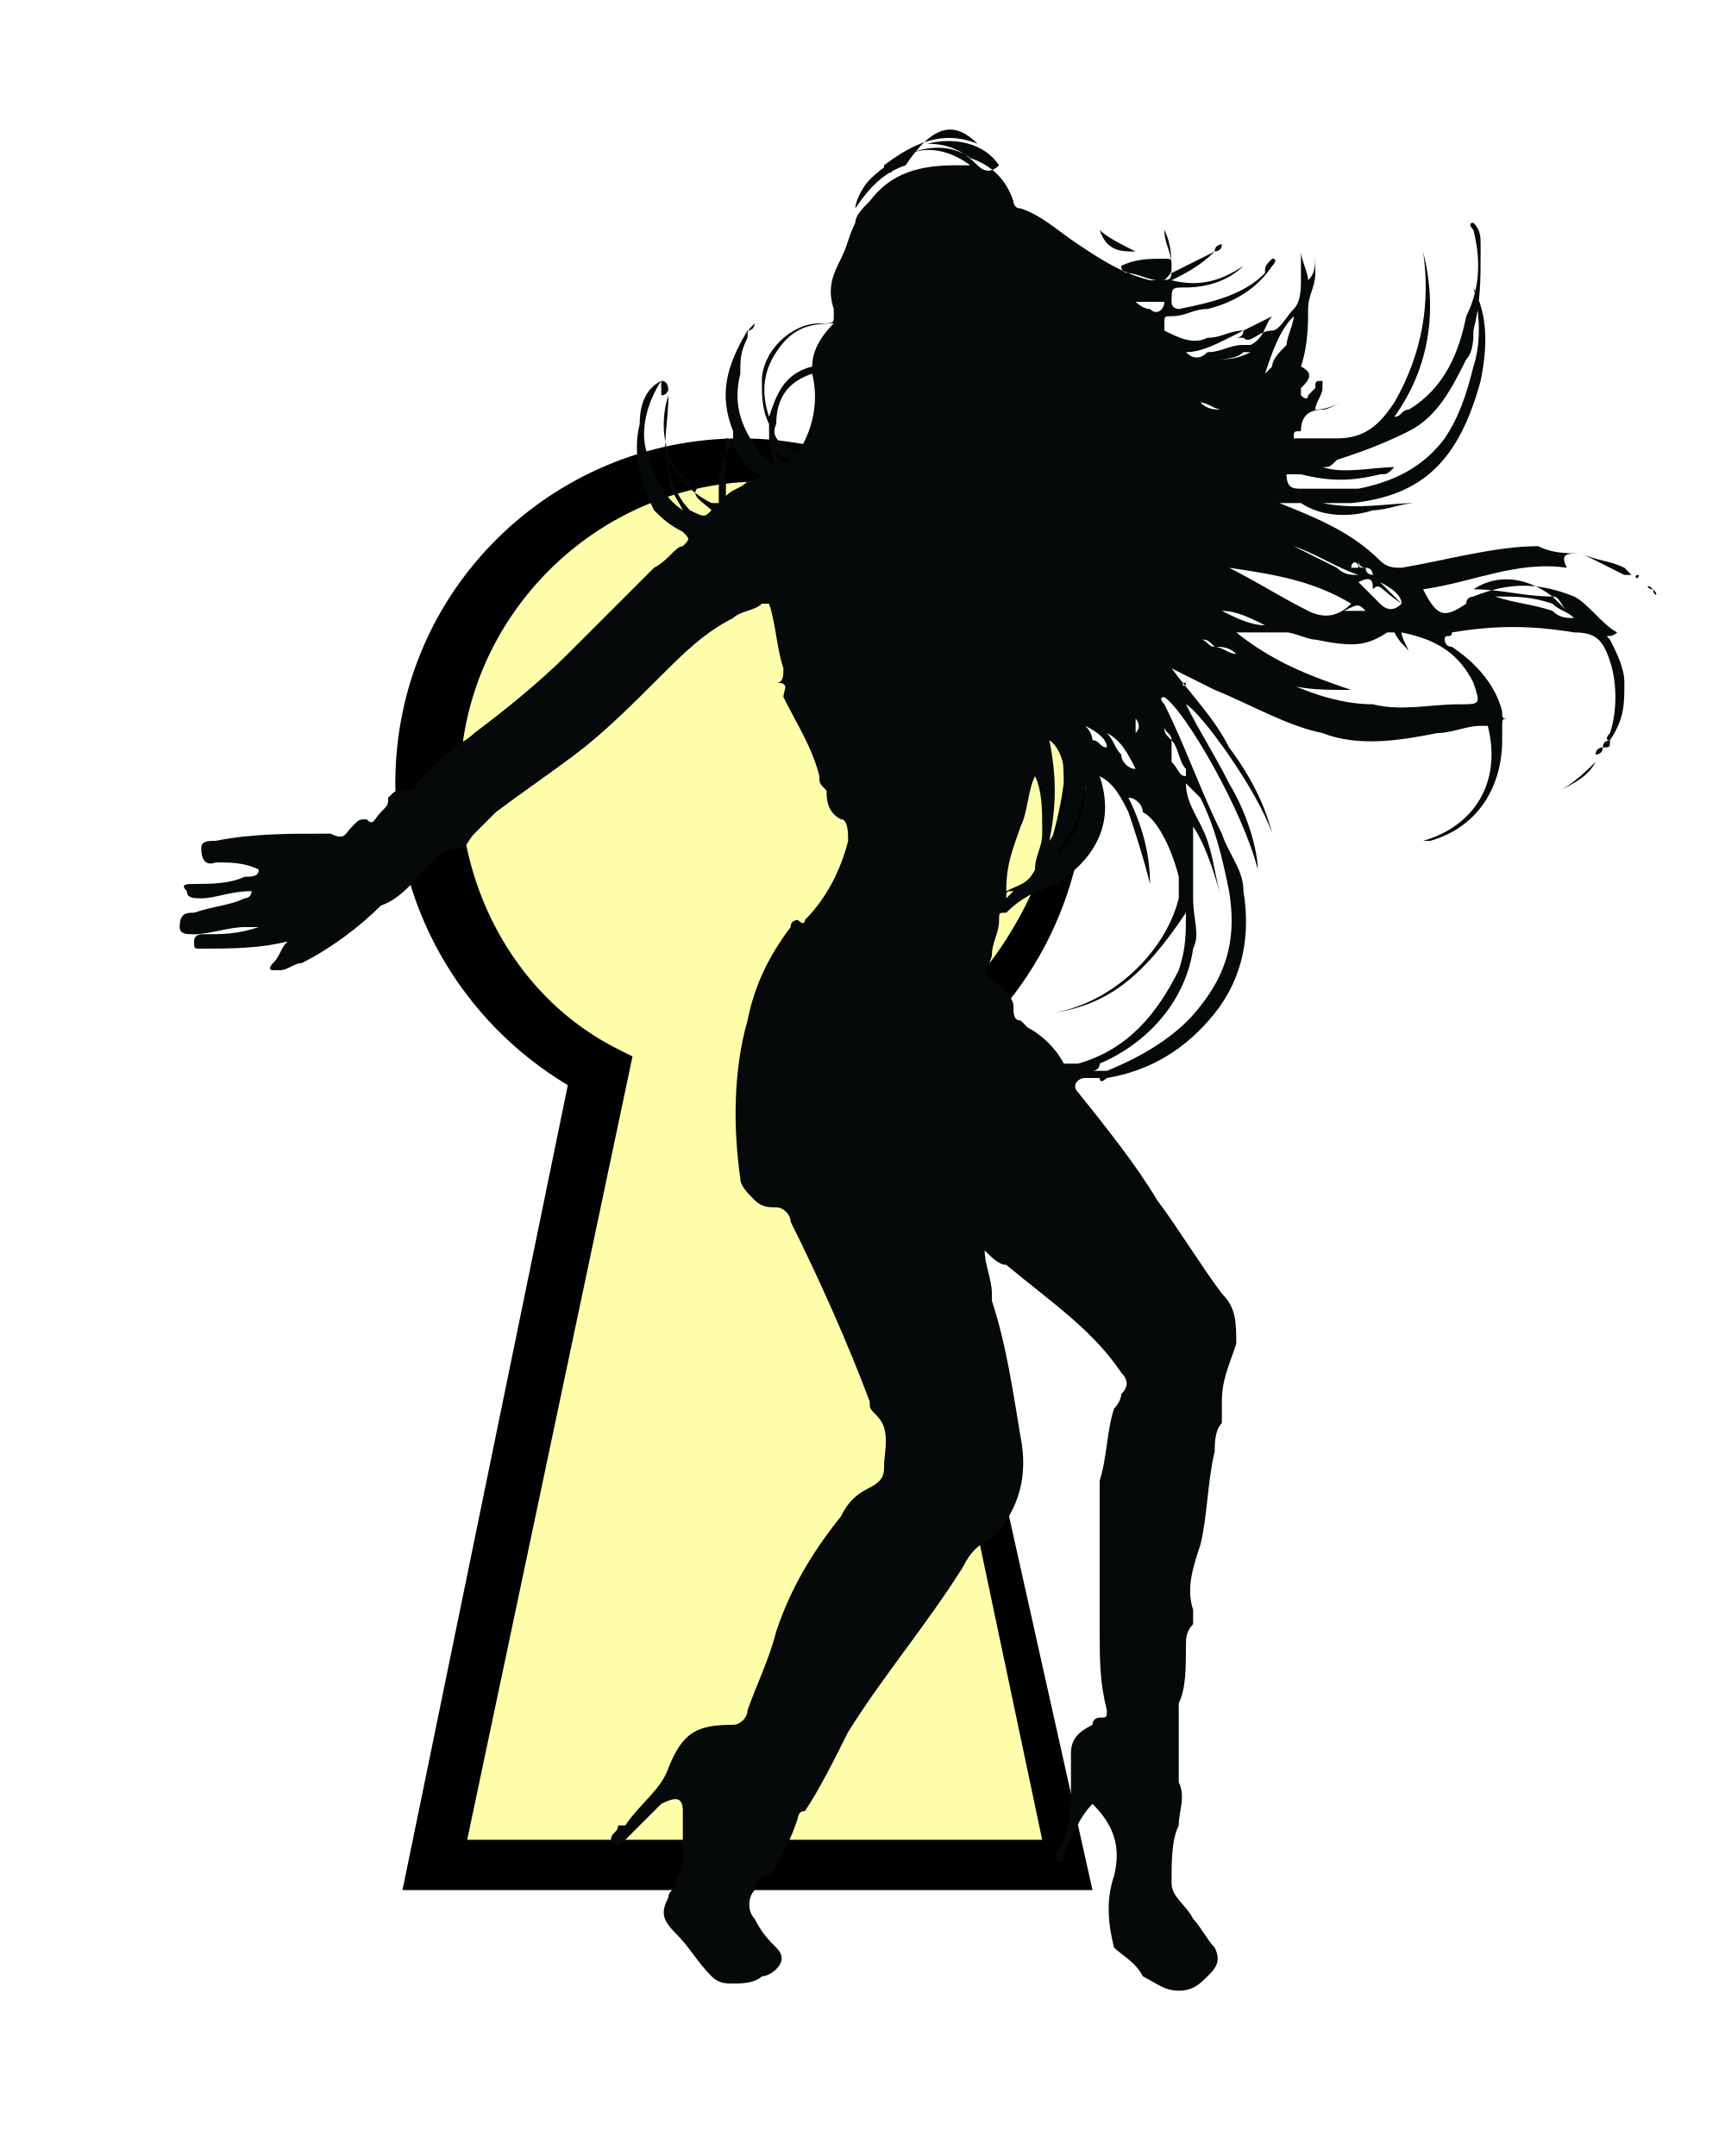
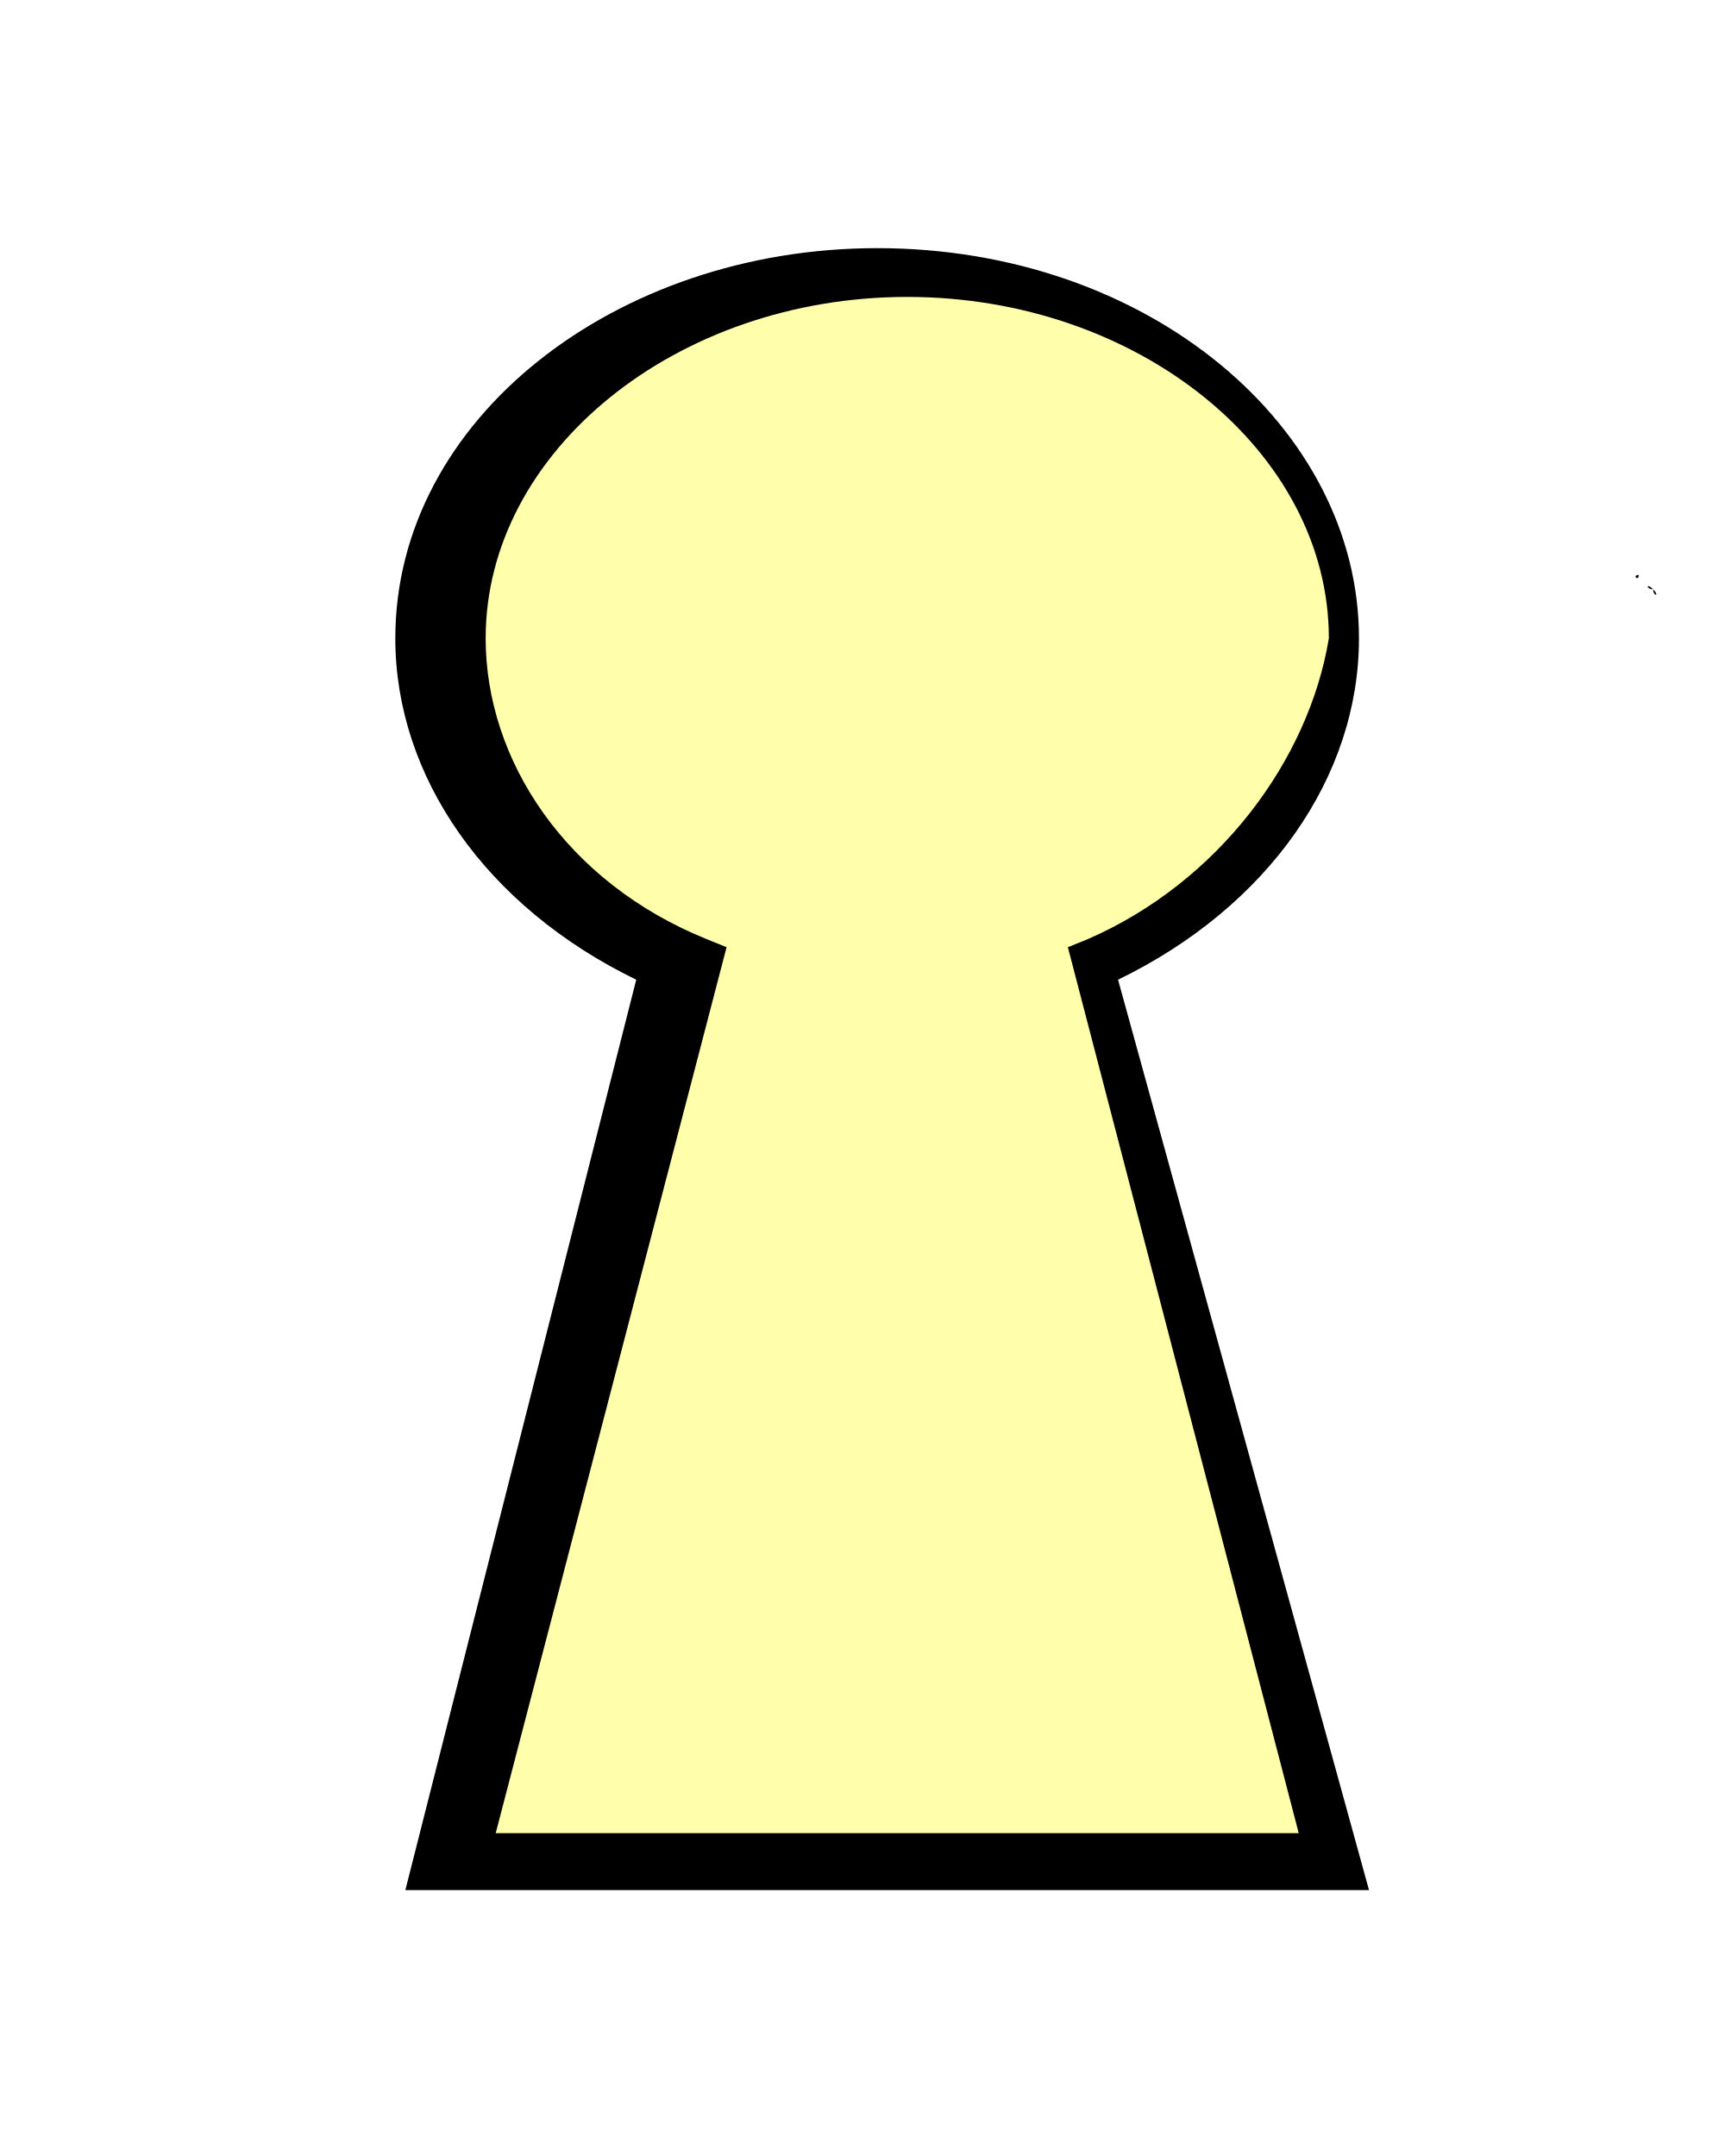
<svg xmlns="http://www.w3.org/2000/svg" version="1.1" id="Layer_1" x="0px" y="0px" viewBox="0 0 24 30" style="enable-background:new 0 0 24 30;" xml:space="preserve">
-   <style type="text/css">
+   <defs id="defs57" />
+   <style type="text/css" id="style2">
	.st0{fill:#FFFEAB;}
	.st1{fill:#060909;}
</style>
-   <g id="Layer_1_1_">
+   <g id="Layer_1_1_" transform="matrix(1.396604,0,0,1.131042,-2.181322,-3.446418)">
    <g id="Layer_2_1_">
-       <path d="M15.2,26.3H5.6l2.3-11.2c-1.5-0.9-2.4-2.5-2.4-4.2c0-2.7,2.2-4.8,4.8-4.8c2.7,0,4.8,2.2,4.8,4.8c0,1.7-0.9,3.3-2.4,4.2    L15.2,26.3z" />
-       <path class="st0" d="M12.4,14.6l-0.2,0.1l2.3,10.9h-8l2.3-10.9l-0.2-0.1c-1.4-0.7-2.2-2.2-2.2-3.7c0-2.3,1.9-4.2,4.2-4.2    s4.2,1.9,4.2,4.2C14.6,12.4,13.7,13.9,12.4,14.6z" />
+       <path d="M 15.2,26.3 H 5.6 L 7.9,15.1 C 6.4,14.2 5.5,12.6 5.5,10.9 c 0,-2.7 2.2,-4.8 4.8,-4.8 2.7,0 4.8,2.2 4.8,4.8 0,1.7 -0.9,3.3 -2.4,4.2 z" id="path4" />
+       <path class="st0" d="m 12.4,14.6 -0.2,0.1 2.3,10.9 h -8 L 8.8,14.7 8.6,14.6 C 7.2,13.9 6.4,12.4 6.4,10.9 c 0,-2.3 1.9,-4.2 4.2,-4.2 2.3,0 4.2,1.9 4.2,4.2 -0.2,1.5 -1.1,3 -2.4,3.7 z" id="path6" />
    </g>
  </g>
-   <g>
-     <polygon class="st1" points="23,8.2 23,8.2 23,8.2 23,8.2 23,8.2 23,8.2 23,8.2  " />
-     <path class="st1" d="M23,8.2C22.9,8.2,22.9,8.1,23,8.2C22.9,8.1,22.9,8.1,23,8.2C22.9,8.2,22.9,8.2,23,8.2L23,8.2L23,8.2L23,8.2   L23,8.2z" />
-     <path class="st1" d="M23,8.2C23,8.3,23,8.3,23,8.2C23,8.3,23.1,8.3,23,8.2L23,8.2z" />
-     <polygon class="st1" points="20.5,3.7 20.5,3.7 20.6,3.7  " />
-     <path class="st1" d="M9.3,5.2L9.3,5.2L9.3,5.2z" />
-     <path class="st1" d="M21.6,8.3L21.6,8.3L21.6,8.3z" />
-     <path class="st1" d="M22,7.7c-0.2,0-0.4,0-0.6-0.1c-0.6,0-1.3,0.2-1.9,0.3c-0.1,0-0.2,0-0.3-0.1c-0.4-0.4-0.9-0.6-1.4-0.8   c0.1,0,0.2,0,0.3,0c0.3,0.2,0.7,0.2,1,0.1c0.2,0,0.4-0.1,0.6-0.1c-0.4,0-0.8,0.1-1.3,0c0.1,0,0.3,0,0.4,0c1-0.1,1.5-0.6,1.8-1.7   l0,0c0.1-0.5,0.1-0.9-0.1-1.3c0.1,0.4,0.1,0.8,0,1.1c-0.1,0.4-0.2,0.7-0.4,1c-0.3,0.4-0.7,0.6-1.2,0.7c-0.3,0-0.6,0-0.8,0   c-0.1,0-0.2,0-0.2-0.2c0.1,0,0.1,0,0.2,0c0.4,0.1,0.7,0.1,1.1,0c0.1,0,0.1,0,0.2-0.1c-0.3,0-0.7,0.1-1,0c0.1,0,0.1,0,0.2-0.1   c0.3-0.1,0.6-0.2,1-0.4c0.4-0.2,0.6-0.6,0.8-1c0.1-0.1,0.1-0.3,0.1-0.4c0.1-0.4,0.1-0.7,0.1-1.1c0,0,0,0,0-0.1s0-0.2-0.1-0.3   c-0.1,0,0,0.1,0,0.1c0.1,0.4,0.1,0.8-0.1,1.2c-0.1,0.5-0.3,1-0.8,1.3c-0.1,0-0.1,0.1-0.2,0.1l0,0l0,0c0.5-0.7,0.6-1.5,0.4-2.3l0,0   c0.1,0.7,0,1.4-0.4,2.1c-0.2,0.3-0.4,0.5-0.8,0.5c-0.2,0-0.3,0-0.5,0H18C18,6,18,6,18.1,6c0.2,0,0.4-0.1,0.6-0.1   c-0.2,0-0.4,0.1-0.6,0.1c0-0.2,0.1-0.3,0.3-0.3c0.1,0,0.2-0.1,0.3-0.1l0,0c-0.1,0-0.2,0.1-0.4,0.1c0-0.1,0.1-0.2,0.1-0.3V5.3   c-0.1,0-0.1,0-0.1,0.1l-0.1,0.1c0,0,0,0.1-0.1,0c0,0,0,0,0-0.1c0.1-0.1,0.2-0.2,0-0.3l0,0c0.1-0.3,0.1-0.6,0.1-0.8   c0-0.2,0.1-0.3,0.1-0.5c0-0.1,0-0.2,0-0.3c0,0.2,0,0.3-0.1,0.4c0-0.1-0.1-0.3-0.1-0.4l0,0c0,0.1,0,0.3,0,0.4c0,0.1,0,0.3-0.1,0.4   s-0.2,0.3-0.3,0.3c-0.2,0-0.3,0.2-0.4,0.1c0,0,0,0-0.1,0l0,0c0,0,0.1,0,0.1-0.1c-0.2,0-0.3,0.1-0.5,0.1c-0.2,0.1-0.4,0-0.6-0.1   c0,0,0,0,0-0.1s0-0.1,0.1-0.1c0.2,0,0.3-0.1,0.5-0.1c0.4-0.1,0.7-0.3,0.9-0.6c0,0,0.1-0.1,0-0.1c-0.1,0.1-0.1,0.1-0.1,0.2   c-0.3,0.3-0.7,0.4-1.2,0.5c0,0-0.1,0-0.1-0.1l0,0c0-0.2,0-0.2,0.2-0.2c0.3,0,0.6-0.1,0.8-0.3l0,0c-0.3,0.2-0.6,0.3-1,0.2   c0.2-0.1,0.4-0.2,0.6-0.4c0,0,0.1,0,0.1-0.1l0,0l0,0l0,0l0,0l0,0l0,0l0,0l0,0l0,0l0,0c0,0-0.1,0-0.1,0.1c-0.2,0.1-0.4,0.2-0.6,0.3   c0-0.2,0-0.4-0.1-0.6l0,0c0,0.2,0.1,0.3,0.1,0.5c0,0.1,0,0.1-0.1,0.2c-0.1,0-0.1,0-0.2,0c-0.4-0.1-0.7-0.3-1-0.5S14.5,3,14.2,2.9   c-0.1,0-0.1-0.1-0.1-0.1c-0.1-0.3-0.3-0.5-0.6-0.6c-0.4-0.3-1-0.1-1.4,0.3c-0.1,0.1-0.2,0.3-0.2,0.4c0.2-0.3,0.4-0.5,0.7-0.6   c0.4-0.6,0.7-0.6,1-0.3c-0.5-0.2-0.9,0-1.3,0.3c0,0.1,0,0.1,0,0.1s0,0,0.1,0C12.6,2,13.1,2,13.5,2.3c-0.1,0-0.1,0-0.2,0   c-0.5,0-0.9,0.1-1.2,0.5C12,2.9,11.9,3,11.9,3.1c-0.1,0.2-0.1,0.3-0.2,0.5c-0.1,0.2-0.2,0.4-0.1,0.7v0.1c0,0.1,0,0.1-0.2,0.1   c-0.4,0-0.8,0.4-0.8,0.8c0,0.2,0,0.4,0.1,0.6c0,0,0,0,0,0.1c0,0.2,0,0.3,0.1,0.5c-0.1-0.1-0.2-0.1-0.3-0.3c-0.2-0.3-0.3-0.6-0.2-1   c0-0.2,0-0.3,0.1-0.5c0-0.1,0-0.1,0.1-0.2l0,0l0,0l0,0c0,0,0,0.1-0.1,0.1C10.1,5.1,10,5.5,10.2,6v0.1l0,0v0.1l0,0   C10,6.4,10,6.6,10,6.9C10,7,10,7,10,7C9.9,7,9.9,7,9.9,7C9.7,6.9,9.6,6.8,9.5,6.7c0,0,0-0.1-0.1-0.1V6.5c-0.2-0.3-0.2-0.7-0.1-1   V5.4l0,0l0,0l0,0l0,0l0,0l0,0c0,0,0,0.1-0.1,0.1c0-0.1,0-0.2,0-0.2c0.1,0,0.1,0.1,0.1,0.2c0,0.4-0.1,0.7,0,1.1   c0,0.2,0.1,0.3,0.2,0.5l0,0l0,0C9.2,6.9,9.1,6.6,9,6.3C8.9,6,9,5.6,9.2,5.3l0,0l0,0l0,0l0,0l0,0l0,0C9,5.4,8.9,5.6,8.9,5.9   c-0.1,0.4,0,0.8,0.2,1.2c0.1,0.1,0.2,0.2,0.4,0.3c0.1,0.1,0.1,0.1,0,0.2c-0.1,0-0.2,0.2-0.4,0.3C8.7,8.3,8.3,8.7,7.9,9.1   C7.5,9.5,7,9.9,6.6,10.2c-0.1,0.1-0.3,0.2-0.4,0.3S6.1,10.6,6,10.7c-0.1,0.1-0.1,0.1-0.2,0.2C5.8,11,5.7,11,5.6,11s-0.1,0-0.2,0.1   c0,0.1,0,0.1-0.1,0.2c-0.1,0.1-0.1,0.2-0.2,0.1c-0.1,0-0.1,0-0.2,0.1s-0.1,0.2-0.3,0.1H4.5c-0.5,0-1,0-1.5,0.1l0,0   c-0.1,0-0.2,0-0.2,0.1C2.8,12.1,3,12,3,12c0.2,0,0.4,0,0.6,0.1c0,0.1-0.1,0.1-0.2,0.1c-0.2,0.1-0.5,0.1-0.7,0.1   c-0.1,0-0.2,0-0.1,0.1c0,0.1,0.1,0.1,0.2,0.1c0.2,0,0.4-0.1,0.7-0.1c0,0.1-0.1,0.1-0.1,0.1c-0.2,0.1-0.4,0.1-0.7,0.2   c-0.1,0-0.2,0-0.2,0.2C2.5,13,2.6,13,2.7,13c0.2,0,0.5-0.1,0.7-0.1c0,0,0.1,0,0.2,0C3.3,13,3.1,13,2.8,13c0,0-0.1,0-0.1,0.1   s0,0.1,0.1,0.1c0.4,0,0.8,0,1.2-0.1c-0.1,0.1-0.1,0.2-0.2,0.3c0,0-0.1,0.1,0,0.1h0.1c0.1,0,0.2-0.1,0.3-0.1   c0.4-0.2,0.8-0.5,1.1-0.8C5.6,12.5,5.8,12.2,6,12c0.1-0.1,0.2-0.2,0.4-0.2c0.1,0,0.1-0.1,0.2-0.2c0.1-0.1,0.2-0.2,0.3-0.3   C7.3,11,7.6,10.8,8,10.5c0.4-0.3,0.8-0.7,1.2-1.1c0.3-0.3,0.6-0.6,1-0.8c0.1-0.1,0.3-0.1,0.4-0.2c0,0,0,0,0.1,0   c0.1,0.3,0.1,0.6,0.2,0.9c0,0.1,0,0.2-0.1,0.2l0,0c0.2,0,0.1,0.1,0.1,0.2c0.2,0.4,0.4,0.7,0.5,1.1c0,0.1,0,0.1,0.1,0.2   c0,0.1,0,0.3,0.2,0.4c0.1,0,0.1,0.2,0.1,0.3c-0.1,0.4-0.3,0.8-0.6,1.1c0,0,0,0.1-0.1,0c0,0-0.1,0-0.1,0.1c-0.3,0.4-0.5,0.8-0.6,1.3   c-0.2,0.7-0.2,1.5-0.1,2.2c0,0.1,0.1,0.2,0.2,0.3c0.1,0.1,0.2,0.1,0.3,0.1S11,16.9,11,17c0.4,0.8,0.8,1.7,1.1,2.5   c0,0.1,0,0.1,0.1,0.2c0.2,0.2,0.1,0.5,0.1,0.7c0,0.1,0,0.2-0.2,0.3c-0.2,0.1-0.3,0.2-0.4,0.4c-0.4,0.5-0.7,1-0.9,1.6   c-0.1,0.4-0.3,0.8-0.4,1.1c0,0.1-0.1,0.2-0.2,0.2c-0.5,0-0.7,0.1-0.9,0.6c-0.1,0.3-0.4,0.5-0.6,0.8c0,0,0,0-0.1,0   c0,0.1-0.1,0.1-0.1,0.2c0.1,0.1,0.1,0.1,0.2,0c0.1-0.1,0.3-0.3,0.4-0.4l0.1-0.1C9.4,25,9.5,25,9.5,25.2s0,0.3,0,0.5s0,0.3-0.1,0.5   c0,0.1-0.1,0.1-0.1,0.2c-0.1,0.2-0.1,0.3,0.1,0.5c0.2,0.2,0.3,0.4,0.5,0.6c0.1,0.1,0.2,0.1,0.3,0.1s0.3,0,0.4-0.1   c0.1,0,0.2-0.1,0.2-0.1c0.1-0.1,0.1-0.2,0-0.3c-0.1-0.1-0.2-0.2-0.3-0.4c-0.1-0.1-0.1-0.3,0-0.4c0-0.1,0.1-0.2,0.2-0.2   c0.2-0.3,0.3-0.5,0.4-0.8c0,0,0-0.1,0.1-0.1c0.2-0.3,0.4-0.7,0.6-1.1c0.5-0.8,1.1-1.5,1.6-2.3c0.1-0.2,0.2-0.3,0.4-0.4   c0.4-0.4,0.5-0.9,0.4-1.4c-0.1-0.6-0.2-1.3-0.4-1.9V18c0-0.2-0.1-0.4-0.1-0.6c0.1,0.1,0.2,0.2,0.3,0.2c0.6,0.5,1.2,0.9,1.6,1.5   c0.1,0.1,0.1,0.2,0,0.3c0,0,0,0.1-0.1,0.2c-0.1,0.3-0.1,0.7-0.2,1c0,0.3,0,0.5,0,0.7c0,0.5,0,0.9,0,1.4c0,0.4,0,0.7,0.1,1.1   c0,0.1,0,0.1-0.1,0.1c0,0-0.1,0-0.1,0.1c-0.2,0.1-0.3,0.2-0.3,0.4c0,0.1,0,0.3,0,0.4c0,0.3,0,0.7-0.2,1c0,0.1,0,0.1,0,0.1   c0.1,0,0.1,0,0.1-0.1c0.1-0.2,0.2-0.5,0.4-0.7c0.3,0.3,0.4,0.6,0.3,1c-0.1,0.3-0.1,0.6,0,1c0.1,0.1,0.3,0.2,0.4,0.4   c0.2,0.1,0.3,0.2,0.5,0.2c0.2,0,0.3-0.1,0.4-0.2s0.2-0.2,0.1-0.4c-0.1-0.1-0.2-0.3-0.3-0.4c-0.1-0.2-0.3-0.3-0.3-0.5   c0-0.3,0-0.6,0.1-0.8c0-0.2,0.1-0.4,0-0.6c0-0.2,0-0.4,0-0.5s0-0.3,0-0.4s0-0.2,0-0.2c0.1-0.2,0.1-0.5,0.1-0.8c0-0.1,0-0.2,0.1-0.3   c0,0,0-0.1,0-0.2c-0.1-0.3,0-0.6,0.1-0.9c0.1-0.4,0.1-0.9,0.2-1.3c0-0.1,0-0.3,0.1-0.4c0-0.1,0-0.2,0-0.3c0-0.3,0.1-0.5,0.2-0.8   c0-0.3,0-0.5-0.2-0.7c-0.3-0.4-0.6-0.9-0.9-1.3c-0.3-0.5-0.7-1-1.1-1.5c-0.1-0.1,0-0.2,0.1-0.2s0.1,0,0.2,0c0,0.1,0.1,0,0.1,0   c0.6-0.1,1.1-0.4,1.5-0.9s0.5-1.1,0.4-1.7c0-0.3-0.2-0.5-0.3-0.8c-0.3-0.6-0.5-1.2-0.8-1.8c0,0-0.1-0.1,0-0.1   c0.3,0.2,1.1,1.6,1.3,2.4c0-0.2-0.1-0.7-0.4-1.2c-0.2-0.4-0.4-0.7-0.6-1.1c0.2,0.1,1,1.2,1.2,1.8c-0.1-0.4-0.3-0.8-0.6-1.2   c-0.2-0.4-0.5-0.7-0.8-1.1c0.2,0.1,0.4,0.2,0.6,0.3c0.5,0.2,1,0.5,1.5,0.6c0.5,0.2,1.1,0.1,1.6,0c0.2,0,0.4-0.1,0.6-0.1h0.1   c0.2,0.8-0.2,1.4-0.9,1.6c0,0,0,0,0.1,0c0.7-0.2,1-0.8,1-1.4c0-0.1,0-0.1,0-0.2c0-0.1,0-0.1,0.1-0.1c-0.1,0-0.1,0-0.1-0.1   c-0.1-0.4-0.4-0.7-0.7-0.9c-0.1,0-0.1-0.1-0.1-0.1c0-0.1,0.1,0,0.1-0.1c0.6-0.1,1.1-0.1,1.7,0l0,0c0.3,0,0.4,0.1,0.5,0.4   c0.1,0.3,0.1,0.7,0,1c0,0-0.1,0.1,0,0.1l0,0c0,0-0.1,0-0.1,0.1c0,0-0.1,0-0.1,0.1l0,0c0,0,0,0,0,0.1c-0.1,0.1-0.3,0.3-0.5,0.4l0,0   c0.2-0.1,0.4-0.2,0.5-0.4l0,0c0,0,0,0,0-0.1c0,0,0.1,0,0.1-0.1c0.1,0,0.1,0,0.1-0.1l0,0l0,0c0.2-0.3,0.2-0.5,0.2-0.8   c0-0.2-0.1-0.4-0.2-0.6c-0.1-0.1,0,0,0.1-0.1c0,0,0,0,0.1,0l0,0l0,0l0,0c0,0,0,0-0.1,0l0,0c-0.2-0.1-0.4-0.4-0.6-0.5   c-0.5-0.2-0.9-0.2-1.4,0c0,0-0.1,0-0.1,0.1c-0.3,0.2-0.4,0.2-0.6-0.2c0.7-0.1,1.3-0.4,2-0.3C21.7,7.7,21.8,7.7,22,7.7   c0.2,0.1,0.4,0.2,0.6,0.3l0,0l0,0h0.1l-0.1-0.1C22.4,7.8,22.2,7.8,22,7.7z M9.5,7.1L9.5,7.1L9.5,7.1z M9.6,7.1   C9.4,6.9,9.3,6.6,9.3,6.4c0,0,0,0.1,0.1,0.1c0,0,0,0.1,0.1,0.1c0,0,0,0.1,0.1,0.1c0,0.1,0,0.1,0.1,0.1C9.6,6.9,9.8,7,9.9,7.1   C9.8,7.2,9.8,7.2,9.6,7.1z M10.4,6.7c-0.1,0.1-0.2,0.1-0.3,0.2c0-0.3,0-0.5,0-0.7V6.1c0,0,0.1,0,0.1,0.1c0.1,0.1,0.1,0.2,0.2,0.3   c0,0,0.1,0.1,0.2,0.1C10.5,6.7,10.5,6.7,10.4,6.7z M10.8,6.3L10.8,6.3L10.8,6.3L10.8,6.3z M10.8,6.3c0.1,0,0.1,0.1,0.2,0.1   C10.9,6.5,10.8,6.4,10.8,6.3z M11.1,6.3c-0.2-0.1-0.4-0.2-0.3-0.4c0-0.4,0.2-0.6,0.5-0.7C11.4,5.6,11.3,6,11.1,6.3z M11.3,5.1   C11.3,5.1,11.3,5.2,11.3,5.1c-0.4,0.1-0.5,0.4-0.6,0.7l0,0c-0.1-0.3-0.1-0.6,0.1-0.9c0.2-0.3,0.4-0.4,0.8-0.4   C11.4,4.7,11.3,4.9,11.3,5.1z M16.2,3.6c0.1,0,0.1,0,0.1,0.1c0,0.2,0,0.2-0.2,0.2c-0.1,0-0.3-0.1-0.4-0.1c0,0-0.1,0-0.1-0.1   C15.8,3.6,16,3.6,16.2,3.6z M15.8,10.7c-0.1,0-0.2-0.1-0.2-0.2c-0.1-0.1-0.1-0.2-0.2-0.3C15.6,10.3,15.7,10.5,15.8,10.7z M15.8,9.9   L15.8,9.9L15.8,9.9L15.8,9.9L15.8,9.9z M15.8,9.9L15.8,9.9L15.8,9.9L15.8,9.9L15.8,9.9z M15.4,10.2L15.4,10.2L15.4,10.2L15.4,10.2z    M15.7,9.8L15.7,9.8L15.7,9.8L15.7,9.8L15.7,9.8z M15.7,9.8L15.7,9.8L15.7,9.8L15.7,9.8L15.7,9.8z M15.8,3.5c-0.2,0-0.4,0-0.5-0.3   C15.4,3.3,15.6,3.4,15.8,3.5z M15.4,10.4L15.4,10.4c-0.1,0-0.1-0.1-0.2-0.1c0,0,0-0.1-0.1-0.2C15.3,10.2,15.4,10.3,15.4,10.4z    M15.4,10.4L15.4,10.4L15.4,10.4z M15.1,10.9c0,0.4-0.1,0.7-0.4,1l0,0l0,0c0.1-0.2,0.2-0.3,0.3-0.5C15,11.3,15.1,11.1,15.1,10.9z    M14.6,11.7c0.1-0.5,0.1-0.9,0-1.4C14.9,10.5,14.9,11.3,14.6,11.7z M14.2,11.5c0.1-0.2,0.1-0.5,0.2-0.7c0.1,0.2,0.1,0.5,0.1,0.7   v0.1l0,0l0,0c0,0.2-0.1,0.3-0.1,0.5c-0.1,0.2-0.2,0.2-0.4,0.3C14,12,14.1,11.8,14.2,11.5z M14.1,12.4L14,12.5   C14,12.4,14,12.4,14.1,12.4z M13.5,2.3L13.5,2.3L13.5,2.3L13.5,2.3z M13.6,2.3C13.4,2.1,13.2,2,12.9,2c0.4-0.1,0.8,0,1,0.3   C13.8,2.4,13.7,2.4,13.6,2.3z M16.7,11.1c0.2,0.4,0.3,0.8,0.4,1.3c0.1,0.6,0,1.1-0.4,1.6c-0.3,0.4-0.8,0.7-1.3,0.9   c-0.1,0-0.1,0-0.2,0c0,0,0.1,0,0.1-0.1c0.7-0.3,1.2-0.9,1.3-1.6c0.1-0.2,0-0.4,0-0.7s0-0.7,0-1c0.2,0.3,0.3,0.7,0.4,1l0,0   c-0.1-0.3-0.1-0.5-0.2-0.8s-0.3-0.5-0.3-0.8C16.6,11,16.6,11,16.7,11.1z M16.6,11.5L16.6,11.5L16.6,11.5L16.6,11.5L16.6,11.5z    M16.5,10.8L16.5,10.8L16.5,10.8L16.5,10.8z M16.3,10.3c0.1,0.1,0.1,0.3,0.2,0.4v0.1l0,0c-0.1,0-0.1-0.1-0.2-0.2   C16.3,10.5,16.3,10.4,16.3,10.3c-0.1-0.1-0.1-0.1-0.1-0.2C16.2,10.2,16.3,10.2,16.3,10.3z M16.2,10.1L16.2,10.1L16.2,10.1   L16.2,10.1C16.1,10.1,16.2,10.1,16.2,10.1z M16.4,12.2c0,0.1,0,0.2,0,0.3c-0.2,0.8-1,1.5-1.8,1.6l0,0c0.8-0.1,1.3-0.5,1.9-1.4   c0,0.3,0,0.5-0.1,0.8c-0.3,0.6-0.7,1.1-1.4,1.3c-0.1,0-0.1,0-0.2,0c-0.1-0.2-0.3-0.4-0.5-0.5l-0.1-0.1l0,0c-0.1,0-0.1-0.1-0.1-0.2   c0-0.1-0.1-0.2-0.2-0.3c-0.2-0.1-0.2-0.1-0.1-0.4c0-0.2,0.1-0.3,0.1-0.5c0-0.1,0-0.1,0.1-0.1c0.2-0.2,0.4-0.3,0.7-0.4   c0.6-0.4,0.8-0.9,0.6-1.5l0,0l0,0c0.2,0.1,0.3,0.3,0.4,0.5c0.1,0.3,0.2,0.6,0.3,1l0,0c0-0.4-0.1-0.8-0.3-1.2c0.1,0,0.2,0.1,0.2,0.2   C16.1,11.4,16.3,11.8,16.4,12.2z M15.8,10c0,0,0.1,0.1,0,0.2C15.8,10.1,15.8,10,15.8,10z M16.1,9.4L16.1,9.4L16.1,9.4L16.1,9.4   L16.1,9.4z M16,4.3c-0.1,0-0.2-0.1-0.2-0.1c0.2,0,0.3,0,0.4,0C16.2,4.3,16.1,4.4,16,4.3z M16.5,9.5C16.5,9.6,16.4,9.5,16.5,9.5   C16.4,9.5,16.4,9.5,16.5,9.5C16.4,9.5,16.5,9.5,16.5,9.5z M21.9,8.6c-0.1,0-0.2,0-0.3-0.1c-0.3-0.1-0.5-0.1-0.8-0.2   c0.3,0,0.5,0,0.8,0.1C21.7,8.5,21.8,8.5,21.9,8.6z M21.6,8.3L21.6,8.3c0.1,0,0.1,0.1,0.2,0.2C21.7,8.4,21.7,8.4,21.6,8.3   c-0.4,0-0.7-0.1-1.1-0.1C20.8,8,21.2,8,21.6,8.3z M18.9,8.1c0.2-0.1,0.2,0,0.2,0.1c0.1-0.1,0.1,0,0.4,0.2c-0.1,0.1-0.2,0.1-0.3,0   C19.1,8.3,19,8.2,18.9,8.1z M19,8.5c-0.1,0-0.2,0-0.3,0C18.9,8.4,18.9,8.4,19,8.5z M19.1,8c0,0-0.1,0-0.1-0.1   C19.1,7.9,19.1,8,19.1,8z M19,7.9c-0.1,0-0.1,0-0.1-0.1C18.9,7.9,19,7.9,19,7.9z M18.9,7.9c-0.1,0-0.1,0-0.1,0   C18.8,7.8,18.9,7.8,18.9,7.9z M18.9,8c-0.1,0-0.2,0-0.3-0.1c-0.2-0.1-0.4-0.2-0.6-0.3C18.3,7.7,18.6,7.9,18.9,8z M18.8,8.4   L18.8,8.4c-0.2,0.2-0.4,0.2-0.6,0.1c-0.4-0.2-0.7-0.4-1.1-0.6C17.8,8,18.3,8.1,18.8,8.4z M17.3,4.9h0.1C17.2,5,17.1,5,16.9,5   C17,5,17.2,5,17.3,4.9z M17.6,8.7c-0.2,0-0.4-0.1-0.6-0.2C17.2,8.5,17.4,8.6,17.6,8.7z M18,4.4c0,0.1-0.1,0.3-0.1,0.4   c-0.1,0.1-0.2,0.2-0.2,0.3l-0.1,0.1C17.7,4.9,17.8,4.6,18,4.4z M16.3,4.8c0.2,0,0.3,0,0.5,0C16.6,4.8,16.4,4.8,16.3,4.8z M16.5,4.9   c0.2,0,0.4-0.1,0.6-0.2s0.4-0.2,0.6-0.3c-0.1,0.1-0.1,0.3-0.3,0.4h-0.1c-0.2,0-0.3,0.1-0.5,0.1C16.7,5,16.6,5,16.5,4.9z M17,5.7   c-0.1,0-0.2,0-0.3-0.1C16.8,5.6,16.9,5.7,17,5.7z M16.7,8.9c0.1,0,0.1,0,0.2,0.1C16.8,9,16.8,8.9,16.7,8.9z M16.9,9   c0.1,0,0.2,0,0.3,0.1C17.1,9.1,17,9,16.9,9z M20.5,9.5c0.1,0.3,0.1,0.3-0.2,0.3c-0.4,0-0.8,0.1-1.2,0c-0.5,0-1-0.2-1.4-0.4   c-0.2-0.1-0.4-0.2-0.6-0.3l0,0c0.2,0.1,0.4,0.2,0.5,0.3c0.4,0.2,0.7,0.2,1.2,0.2c-0.6-0.2-1.1-0.4-1.6-0.8c0.2,0,0.5,0,0.7,0   c0.1,0,0.3,0.1,0.4,0.1C18.8,9,19,9,19.3,8.8c0.1,0,0.1,0,0.1,0C19.5,9,19.6,9,19.6,9.1l0,0c0-0.1-0.1-0.2-0.1-0.3   C20,8.9,20.3,9.1,20.5,9.5z M19.5,8.4c-0.1-0.1-0.2-0.2-0.3-0.3l0,0C19.4,8.2,19.5,8.3,19.5,8.4z" />
-     <path class="st1" d="M22.8,8C22.8,8,22.7,8,22.8,8C22.7,8,22.8,8.1,22.8,8C22.8,8.1,22.8,8.1,22.8,8L22.8,8z" />
-     <path class="st1" d="M22.8,8.1L22.8,8.1C22.8,8.1,22.9,8.1,22.8,8.1C22.9,8.1,22.9,8.1,22.8,8.1L22.8,8.1z" />
-     <path class="st1" d="M18,3.2L18,3.2L18,3.2L18,3.2L18,3.2z" />
-     <path class="st1" d="M18.6,5.4L18.6,5.4L18.6,5.4C18.6,5.4,18.7,5.4,18.6,5.4z" />
-     <path class="st1" d="M17.1,3L17.1,3L17.1,3L17.1,3z" />
-     <path class="st1" d="M9.3,5.2L9.3,5.2L9.3,5.2z" />
-     <path class="st1" d="M9.4,5.2L9.4,5.2L9.4,5.2L9.4,5.2z" />
-     <path class="st1" d="M9.4,5.1L9.4,5.1L9.4,5.1z" />
-     <path class="st1" d="M9.4,5.1L9.4,5.1L9.4,5.1z" />
-     <path class="st1" d="M9.4,5L9.4,5L9.4,5z" />
-     <path class="st1" d="M19.7,9.2C19.7,9.2,19.7,9.1,19.7,9.2C19.7,9.1,19.7,9.1,19.7,9.2L19.7,9.2z" />
-     <path class="st1" d="M20.6,3.9L20.6,3.9L20.6,3.9L20.6,3.9L20.6,3.9z" />
-     <path class="st1" d="M19.4,6.5h0.1C19.5,6.5,19.5,6.5,19.4,6.5z" />
-     <path class="st1" d="M14.5,11.6L14.5,11.6L14.5,11.6L14.5,11.6L14.5,11.6z" />
+   <g id="g52">
+     <polygon class="st1" points="23,8.2 23,8.2 23,8.2 23,8.2 23,8.2 23,8.2 23,8.2  " id="polygon10" />
+     <path class="st1" d="M23,8.2C22.9,8.2,22.9,8.1,23,8.2C22.9,8.1,22.9,8.1,23,8.2C22.9,8.2,22.9,8.2,23,8.2L23,8.2L23,8.2L23,8.2   L23,8.2z" id="path12" />
+     <path class="st1" d="M23,8.2C23,8.3,23,8.3,23,8.2C23,8.3,23.1,8.3,23,8.2L23,8.2z" id="path14" />
+     <polygon class="st1" points="20.5,3.7 20.5,3.7 20.6,3.7  " id="polygon16" />
+     <path class="st1" d="M9.3,5.2L9.3,5.2L9.3,5.2z" id="path18" />
+     <path class="st1" d="M21.6,8.3L21.6,8.3L21.6,8.3z" id="path20" />
+     <path class="st1" d="M22.8,8C22.8,8,22.7,8,22.8,8C22.7,8,22.8,8.1,22.8,8C22.8,8.1,22.8,8.1,22.8,8L22.8,8z" id="path24" />
+     <path class="st1" d="M22.8,8.1L22.8,8.1C22.8,8.1,22.9,8.1,22.8,8.1C22.9,8.1,22.9,8.1,22.8,8.1L22.8,8.1z" id="path26" />
+     <path class="st1" d="M18,3.2L18,3.2L18,3.2L18,3.2L18,3.2z" id="path28" />
+     <path class="st1" d="M18.6,5.4L18.6,5.4L18.6,5.4C18.6,5.4,18.7,5.4,18.6,5.4z" id="path30" />
+     <path class="st1" d="M17.1,3L17.1,3L17.1,3L17.1,3z" id="path32" />
+     <path class="st1" d="M9.3,5.2L9.3,5.2L9.3,5.2z" id="path34" />
+     <path class="st1" d="M9.4,5.2L9.4,5.2L9.4,5.2L9.4,5.2z" id="path36" />
+     <path class="st1" d="M9.4,5.1L9.4,5.1L9.4,5.1z" id="path38" />
+     <path class="st1" d="M9.4,5.1L9.4,5.1L9.4,5.1z" id="path40" />
+     <path class="st1" d="M9.4,5L9.4,5L9.4,5z" id="path42" />
+     <path class="st1" d="M19.7,9.2C19.7,9.2,19.7,9.1,19.7,9.2C19.7,9.1,19.7,9.1,19.7,9.2L19.7,9.2z" id="path44" />
+     <path class="st1" d="M20.6,3.9L20.6,3.9L20.6,3.9L20.6,3.9L20.6,3.9z" id="path46" />
+     <path class="st1" d="M19.4,6.5h0.1C19.5,6.5,19.5,6.5,19.4,6.5z" id="path48" />
+     <path class="st1" d="M14.5,11.6L14.5,11.6L14.5,11.6L14.5,11.6L14.5,11.6z" id="path50" />
  </g>
</svg>
